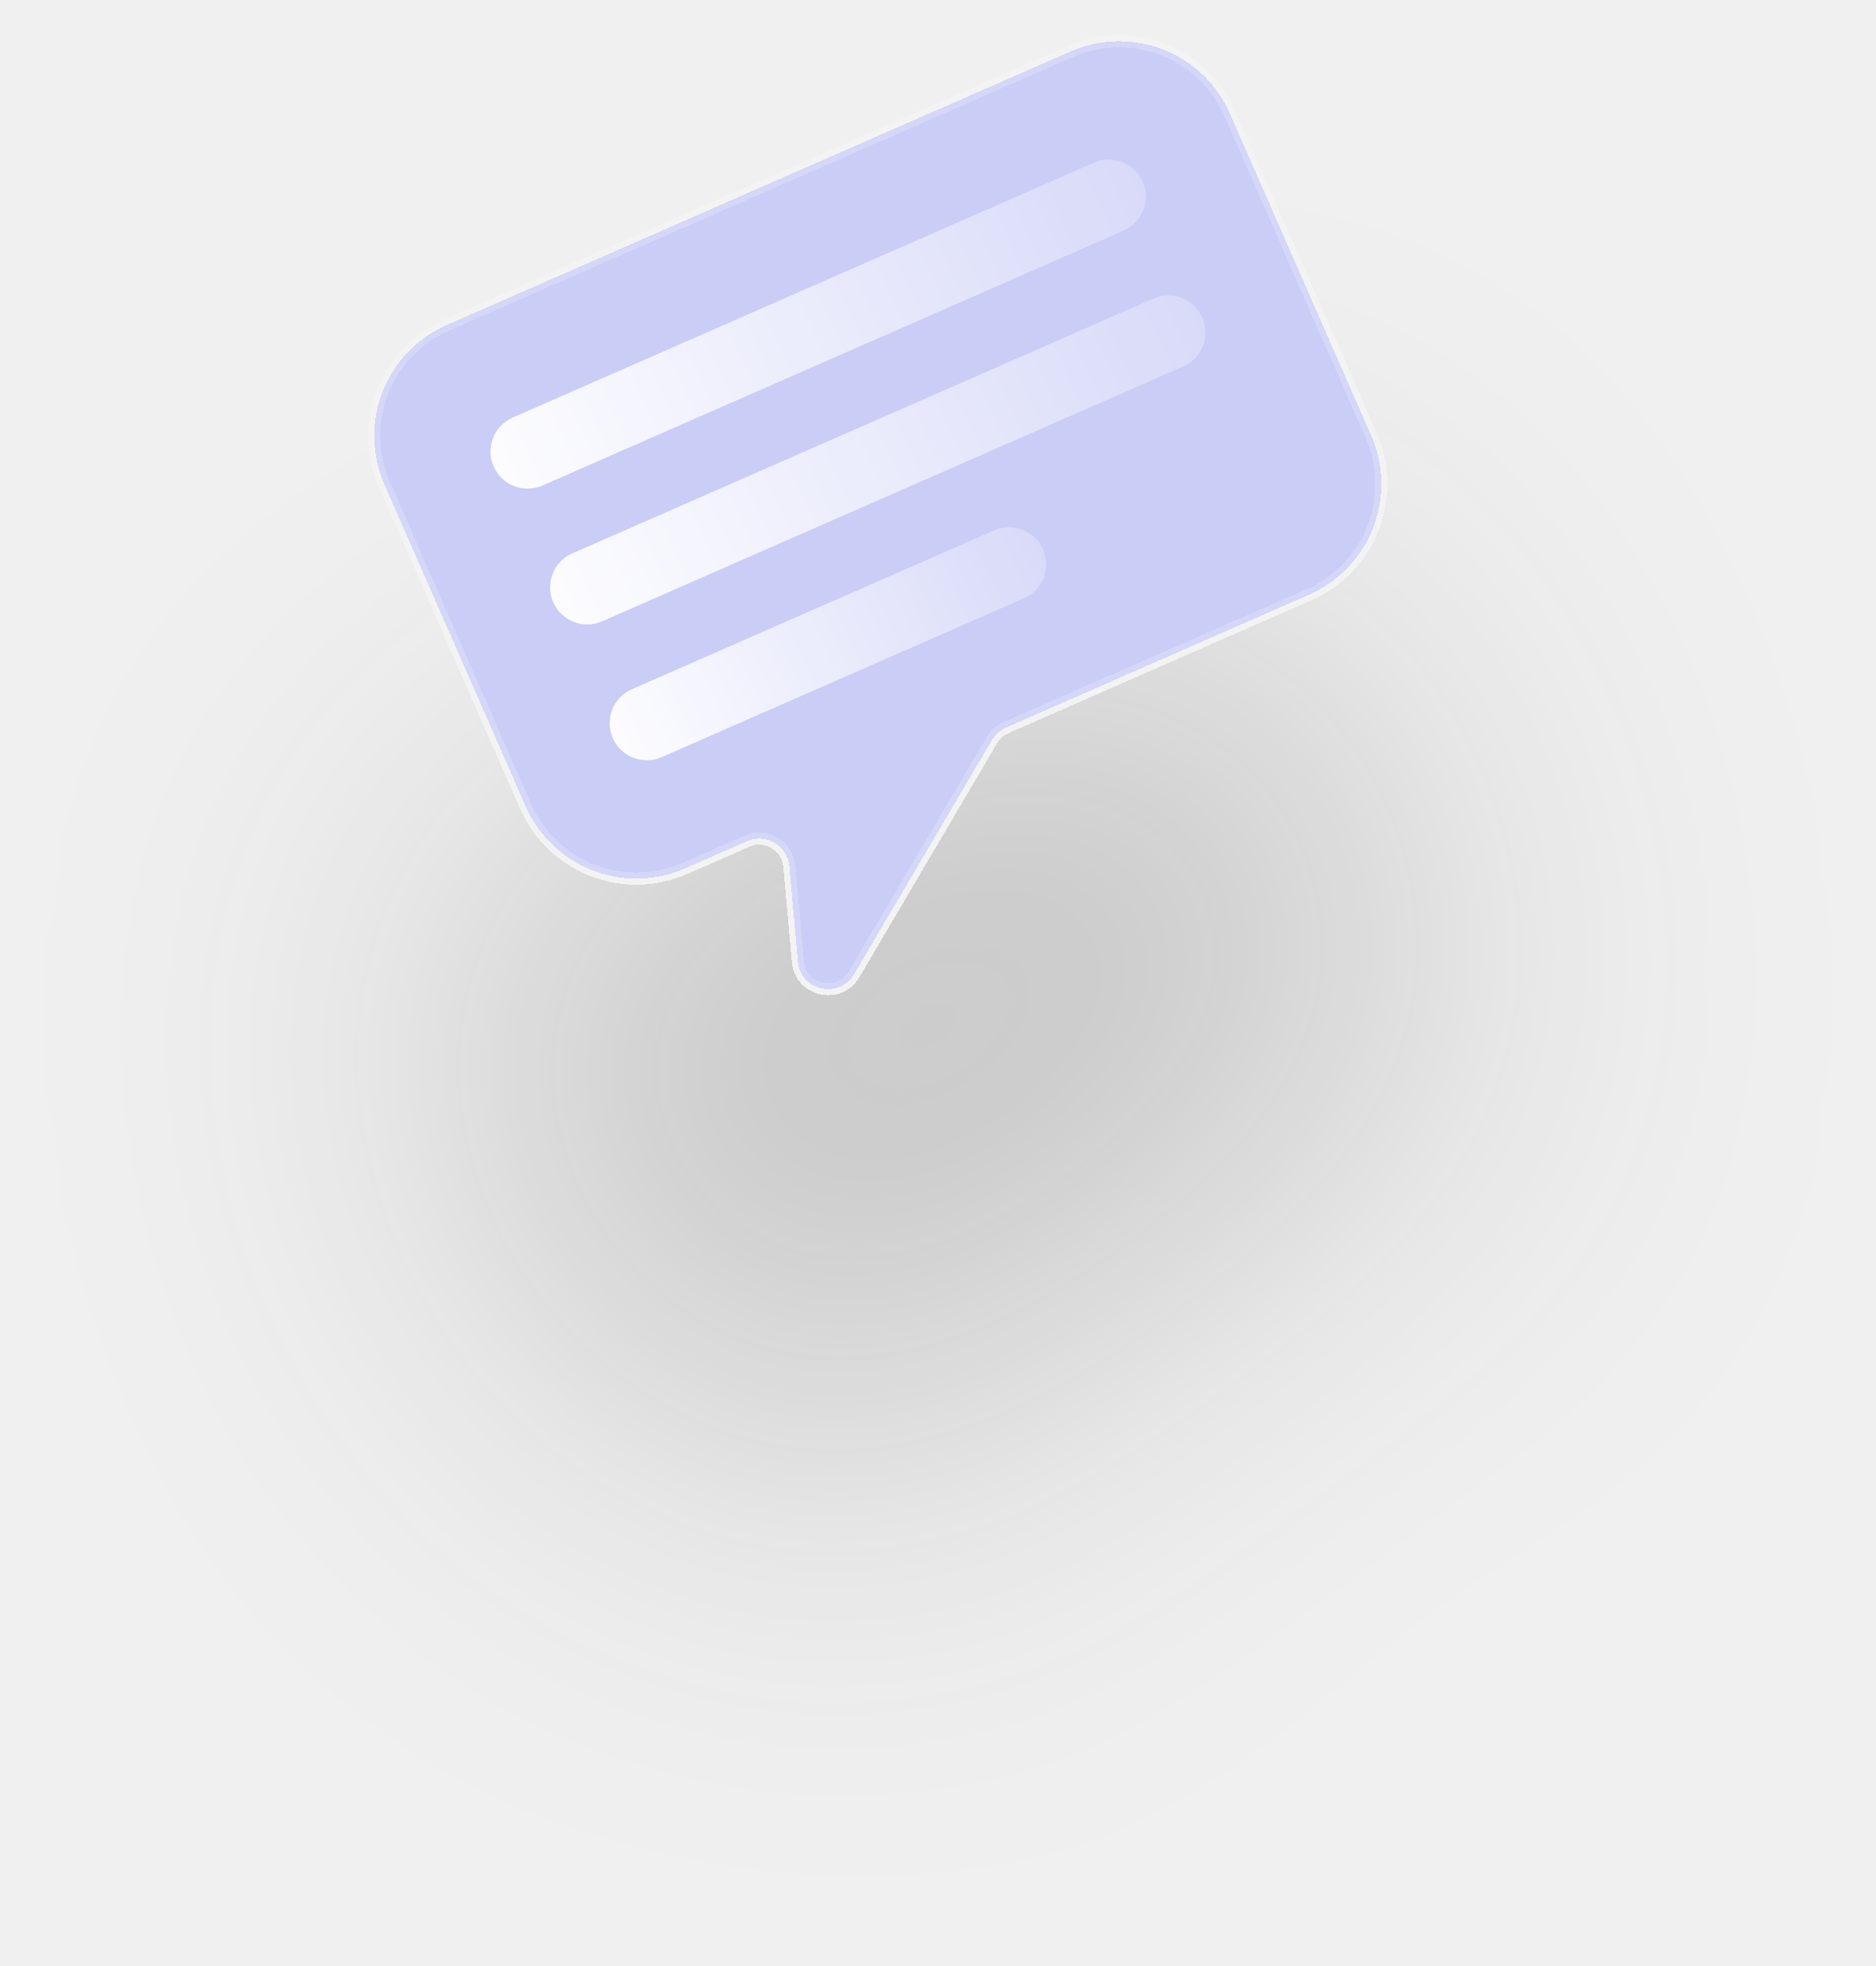
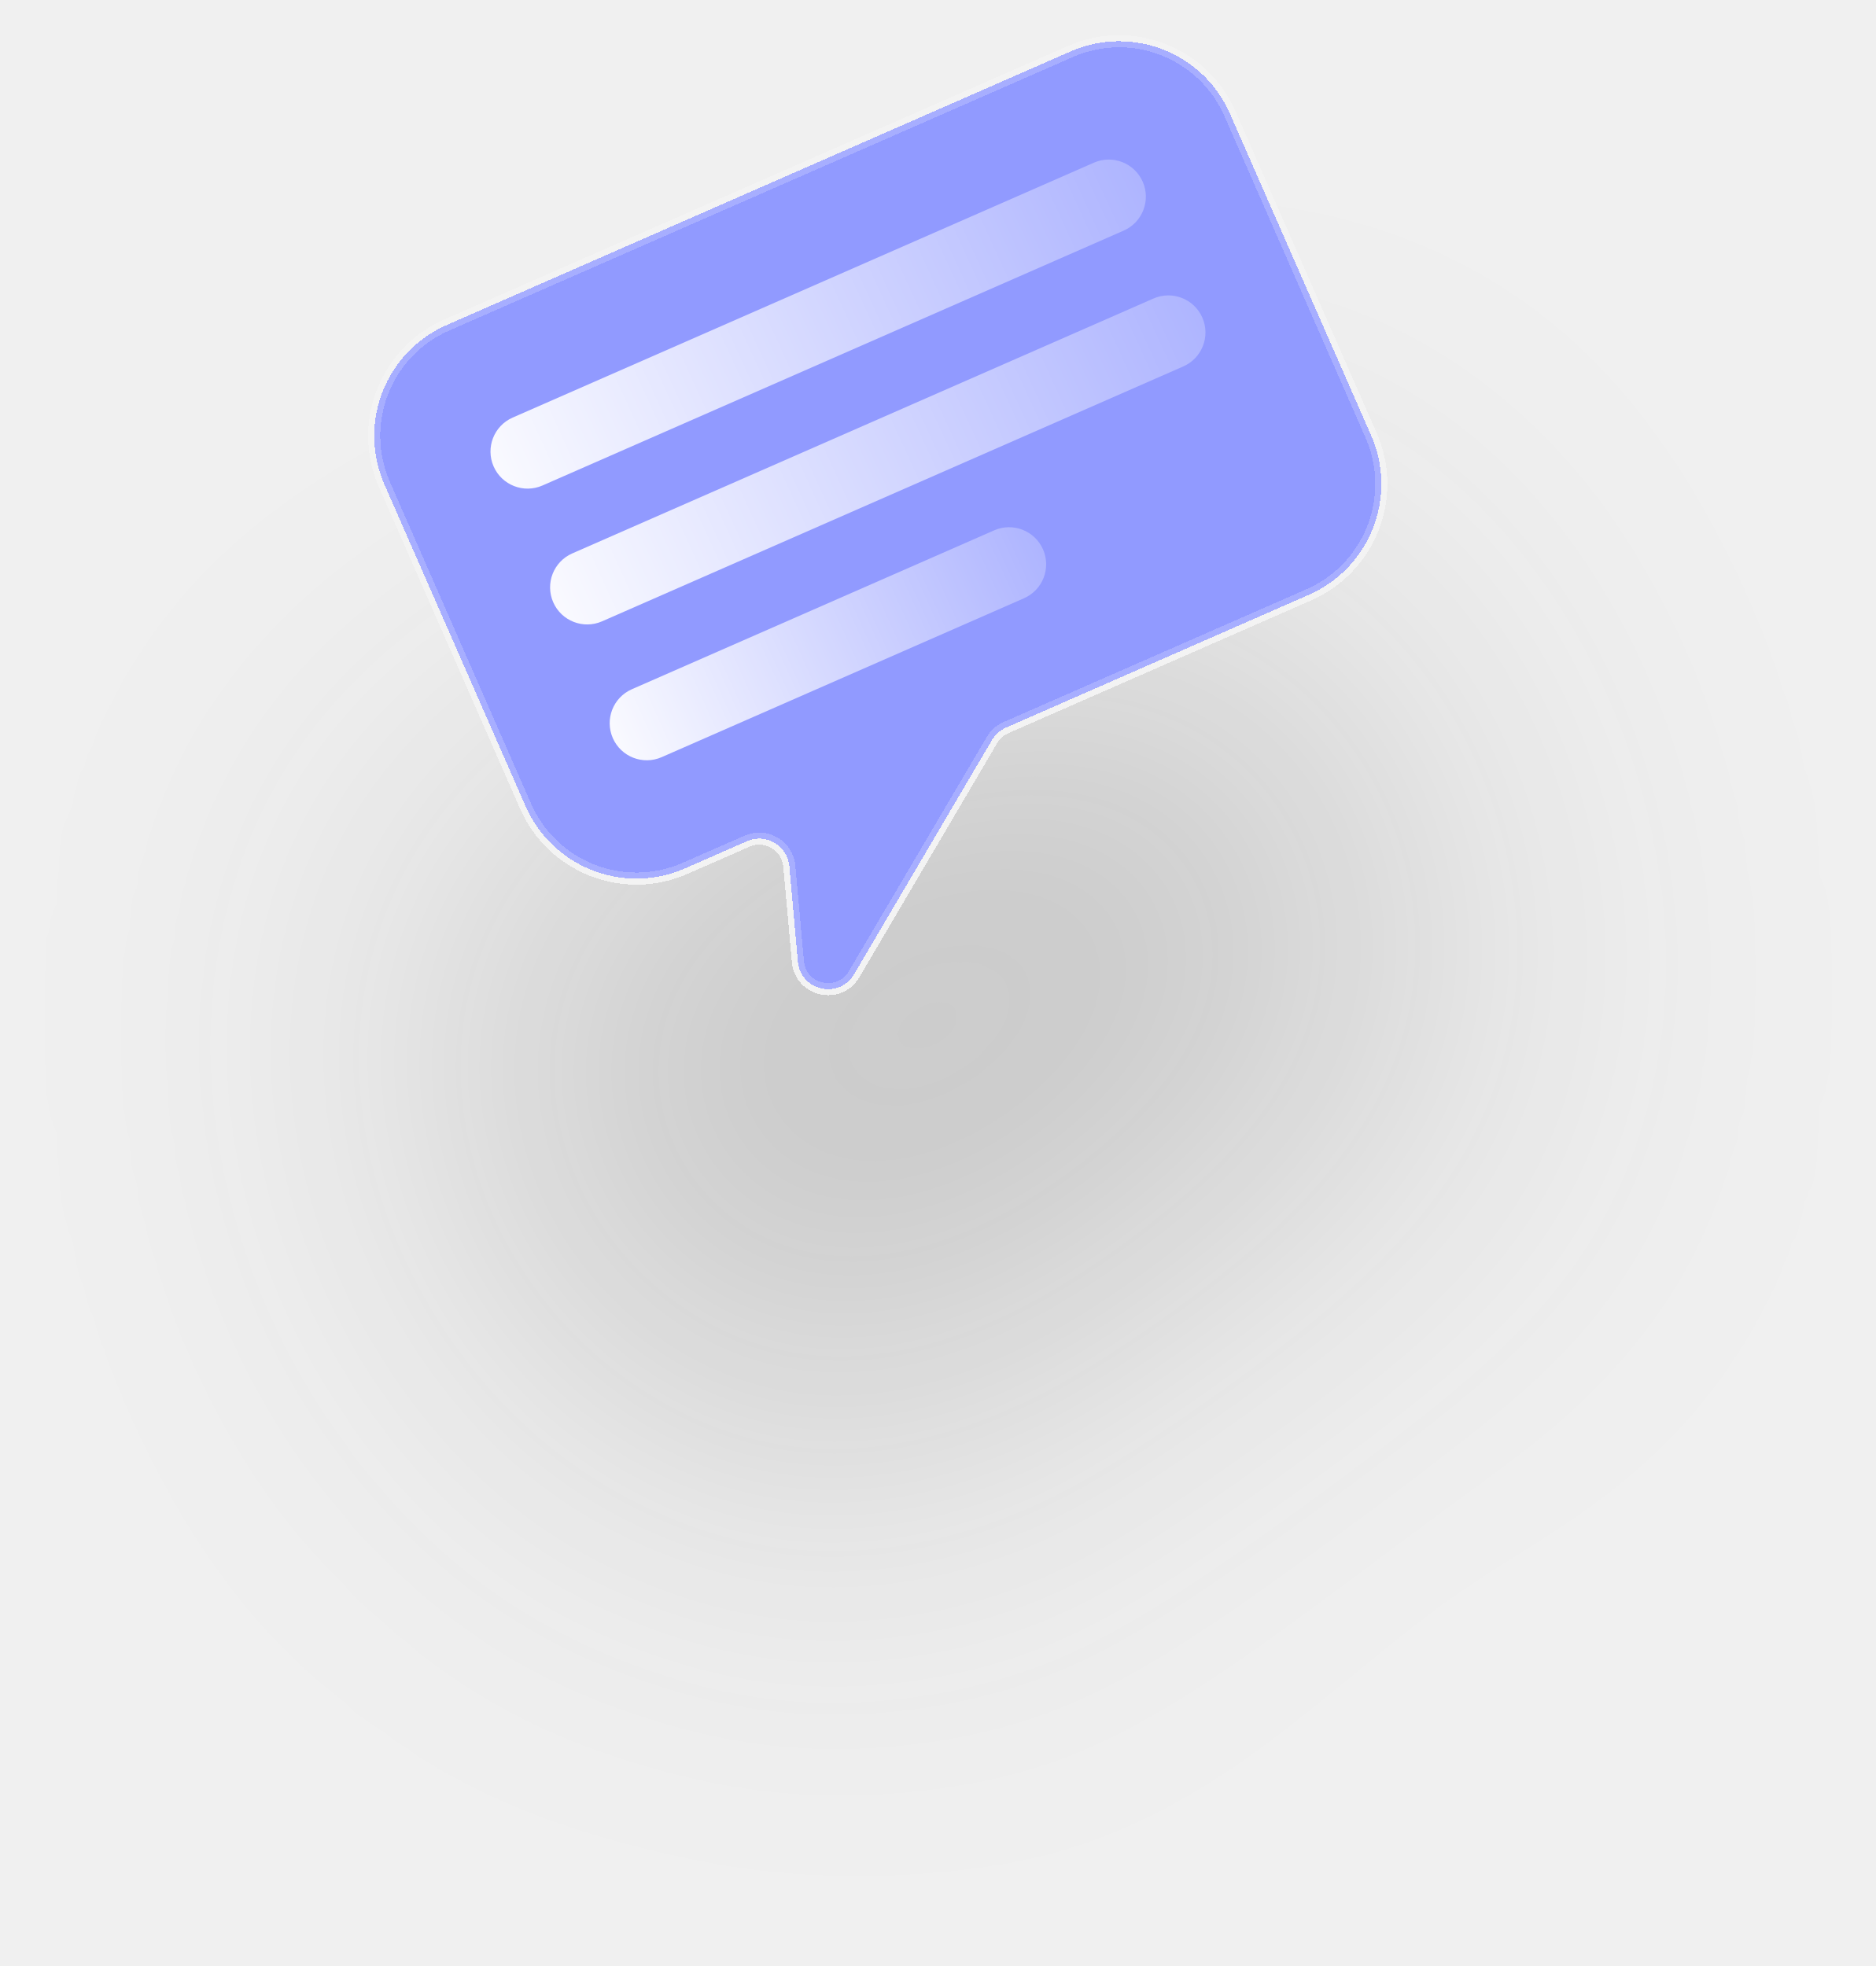
<svg xmlns="http://www.w3.org/2000/svg" width="310" height="325" viewBox="0 0 310 325" fill="none">
  <g filter="url(#filter0_bd_48_1855)">
-     <path d="M63.534 80.087C59.097 69.972 63.7 58.175 73.815 53.737L176.928 8.507C187.043 4.07 198.84 8.673 203.277 18.788L226.607 71.973C231.044 82.089 226.441 93.886 216.326 98.323L166.25 120.289C165.288 120.711 164.483 121.426 163.95 122.331L141.159 161.05C138.693 165.239 132.305 163.802 131.87 158.96L130.455 143.188C130.15 139.784 126.596 137.683 123.467 139.056L113.213 143.553C103.098 147.991 91.301 143.387 86.864 133.272L63.534 80.087Z" fill="#919AFF" fill-opacity="0.4" shape-rendering="crispEdges" />
+     <path d="M63.534 80.087C59.097 69.972 63.7 58.175 73.815 53.737L176.928 8.507C187.043 4.07 198.84 8.673 203.277 18.788L226.607 71.973C231.044 82.089 226.441 93.886 216.326 98.323L166.25 120.289C165.288 120.711 164.483 121.426 163.95 122.331L141.159 161.05C138.693 165.239 132.305 163.802 131.87 158.96L130.455 143.188C130.15 139.784 126.596 137.683 123.467 139.056L113.213 143.553C103.098 147.991 91.301 143.387 86.864 133.272L63.534 80.087Z" fill="#919AFF" fillOpacity="0.4" shape-rendering="crispEdges" />
    <path d="M63.534 80.087C59.097 69.972 63.7 58.175 73.815 53.737L176.928 8.507C187.043 4.07 198.84 8.673 203.277 18.788L226.607 71.973C231.044 82.089 226.441 93.886 216.326 98.323L166.25 120.289C165.288 120.711 164.483 121.426 163.95 122.331L141.159 161.05C138.693 165.239 132.305 163.802 131.87 158.96L130.455 143.188C130.15 139.784 126.596 137.683 123.467 139.056L113.213 143.553C103.098 147.991 91.301 143.387 86.864 133.272L63.534 80.087Z" stroke="white" stroke-opacity="0.2" stroke-width="2" shape-rendering="crispEdges" />
  </g>
  <rect x="79.119" y="71.492" width="117.148" height="12.26" rx="6.13" transform="rotate(-23.6848 79.1189 71.4919)" fill="url(#paint0_linear_48_1855)" />
  <rect x="88.969" y="93.946" width="117.148" height="12.26" rx="6.13" transform="rotate(-23.6848 88.9685 93.946)" fill="url(#paint1_linear_48_1855)" />
  <rect x="98.818" y="116.4" width="77.644" height="12.26" rx="6.13" transform="rotate(-23.6848 98.8179 116.4)" fill="url(#paint2_linear_48_1855)" />
  <defs>
    <filter id="filter0_bd_48_1855" x="0.844" y="-14.183" width="308.453" height="338.703" filterUnits="userSpaceOnUse" color-interpolation-filters="sRGB">
      <feFlood flood-opacity="0" result="BackgroundImageFix" />
      <feGaussianBlur in="BackgroundImageFix" stdDeviation="10" />
      <feComposite in2="SourceAlpha" operator="in" result="effect1_backgroundBlur_48_1855" />
      <feColorMatrix in="SourceAlpha" type="matrix" values="0 0 0 0 0 0 0 0 0 0 0 0 0 0 0 0 0 0 127 0" result="hardAlpha" />
      <feOffset dx="10" dy="90" />
      <feGaussianBlur stdDeviation="35" />
      <feComposite in2="hardAlpha" operator="out" />
      <feColorMatrix type="matrix" values="0 0 0 0 0.125 0 0 0 0 0.125 0 0 0 0 0.125 0 0 0 0.2 0" />
      <feBlend mode="normal" in2="effect1_backgroundBlur_48_1855" result="effect2_dropShadow_48_1855" />
      <feBlend mode="normal" in="SourceGraphic" in2="effect2_dropShadow_48_1855" result="shape" />
    </filter>
    <linearGradient id="paint0_linear_48_1855" x1="70.265" y1="77.622" x2="241.559" y2="74.897" gradientUnits="userSpaceOnUse">
      <stop stop-color="white" />
      <stop offset="1" stop-color="white" stop-opacity="0" />
    </linearGradient>
    <linearGradient id="paint1_linear_48_1855" x1="80.114" y1="100.076" x2="251.409" y2="97.352" gradientUnits="userSpaceOnUse">
      <stop stop-color="white" />
      <stop offset="1" stop-color="white" stop-opacity="0" />
    </linearGradient>
    <linearGradient id="paint2_linear_48_1855" x1="92.949" y1="122.53" x2="206.498" y2="121.333" gradientUnits="userSpaceOnUse">
      <stop stop-color="white" />
      <stop offset="1" stop-color="white" stop-opacity="0" />
    </linearGradient>
  </defs>
</svg>
